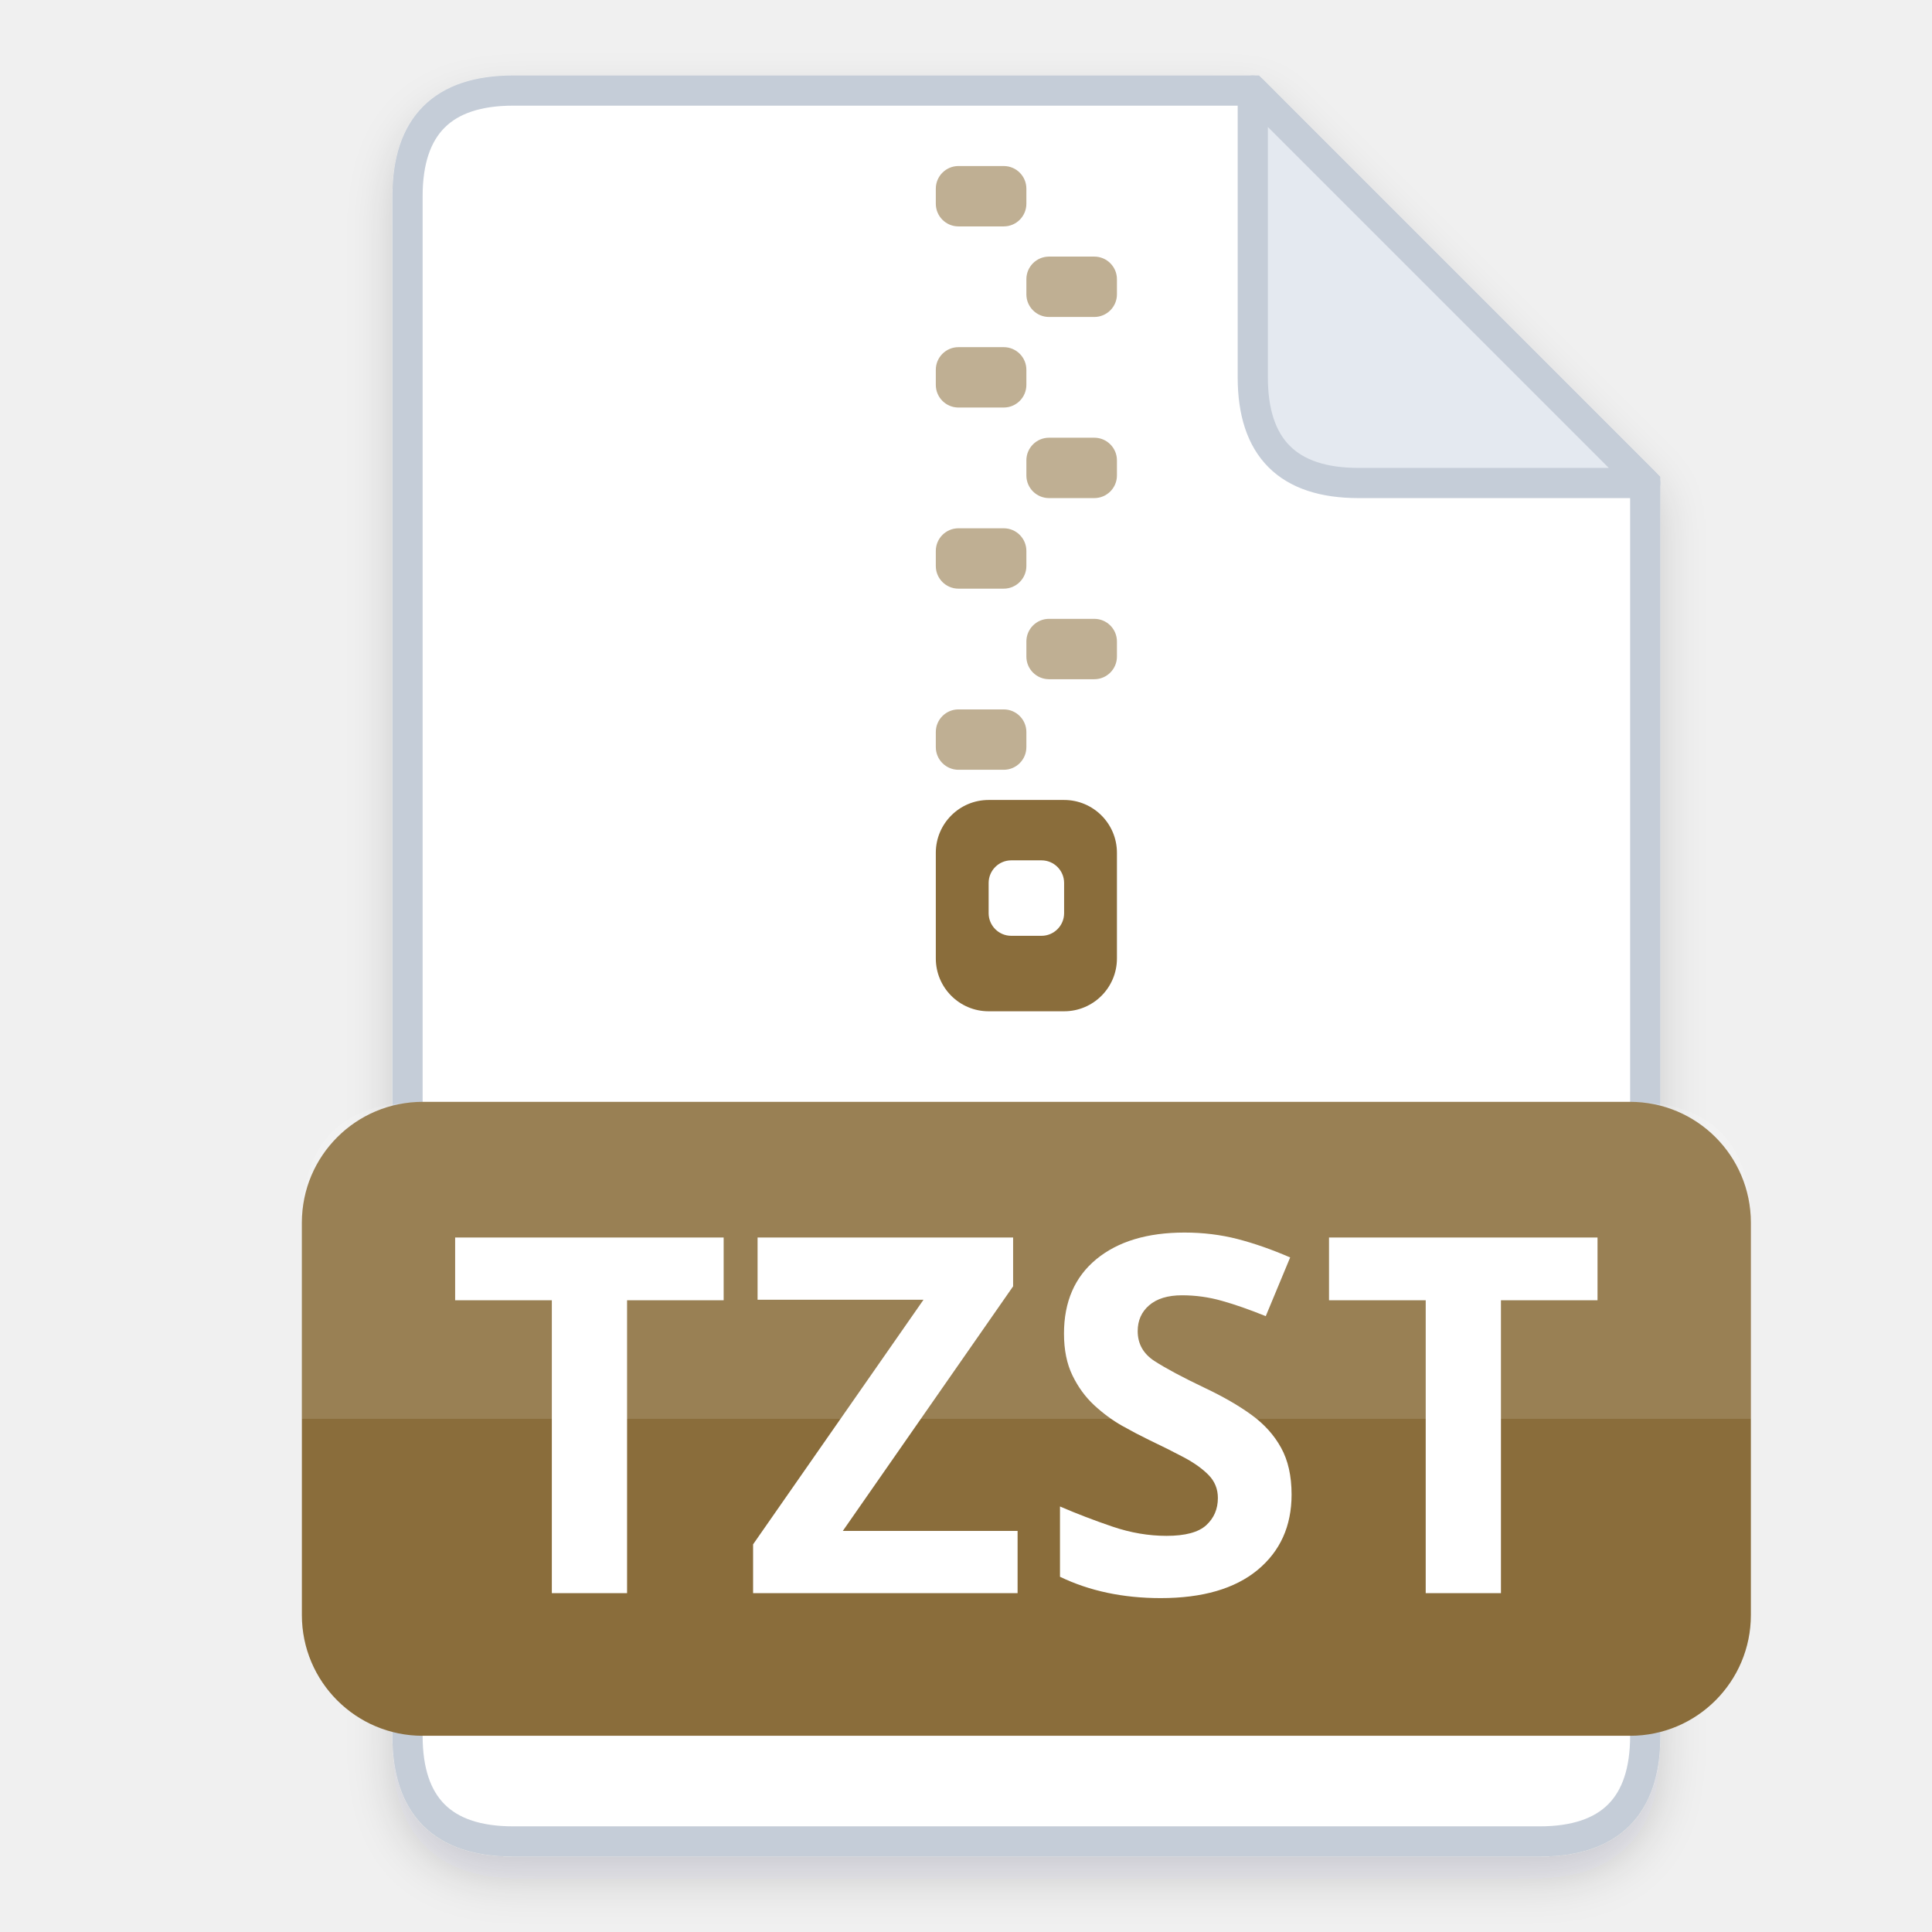
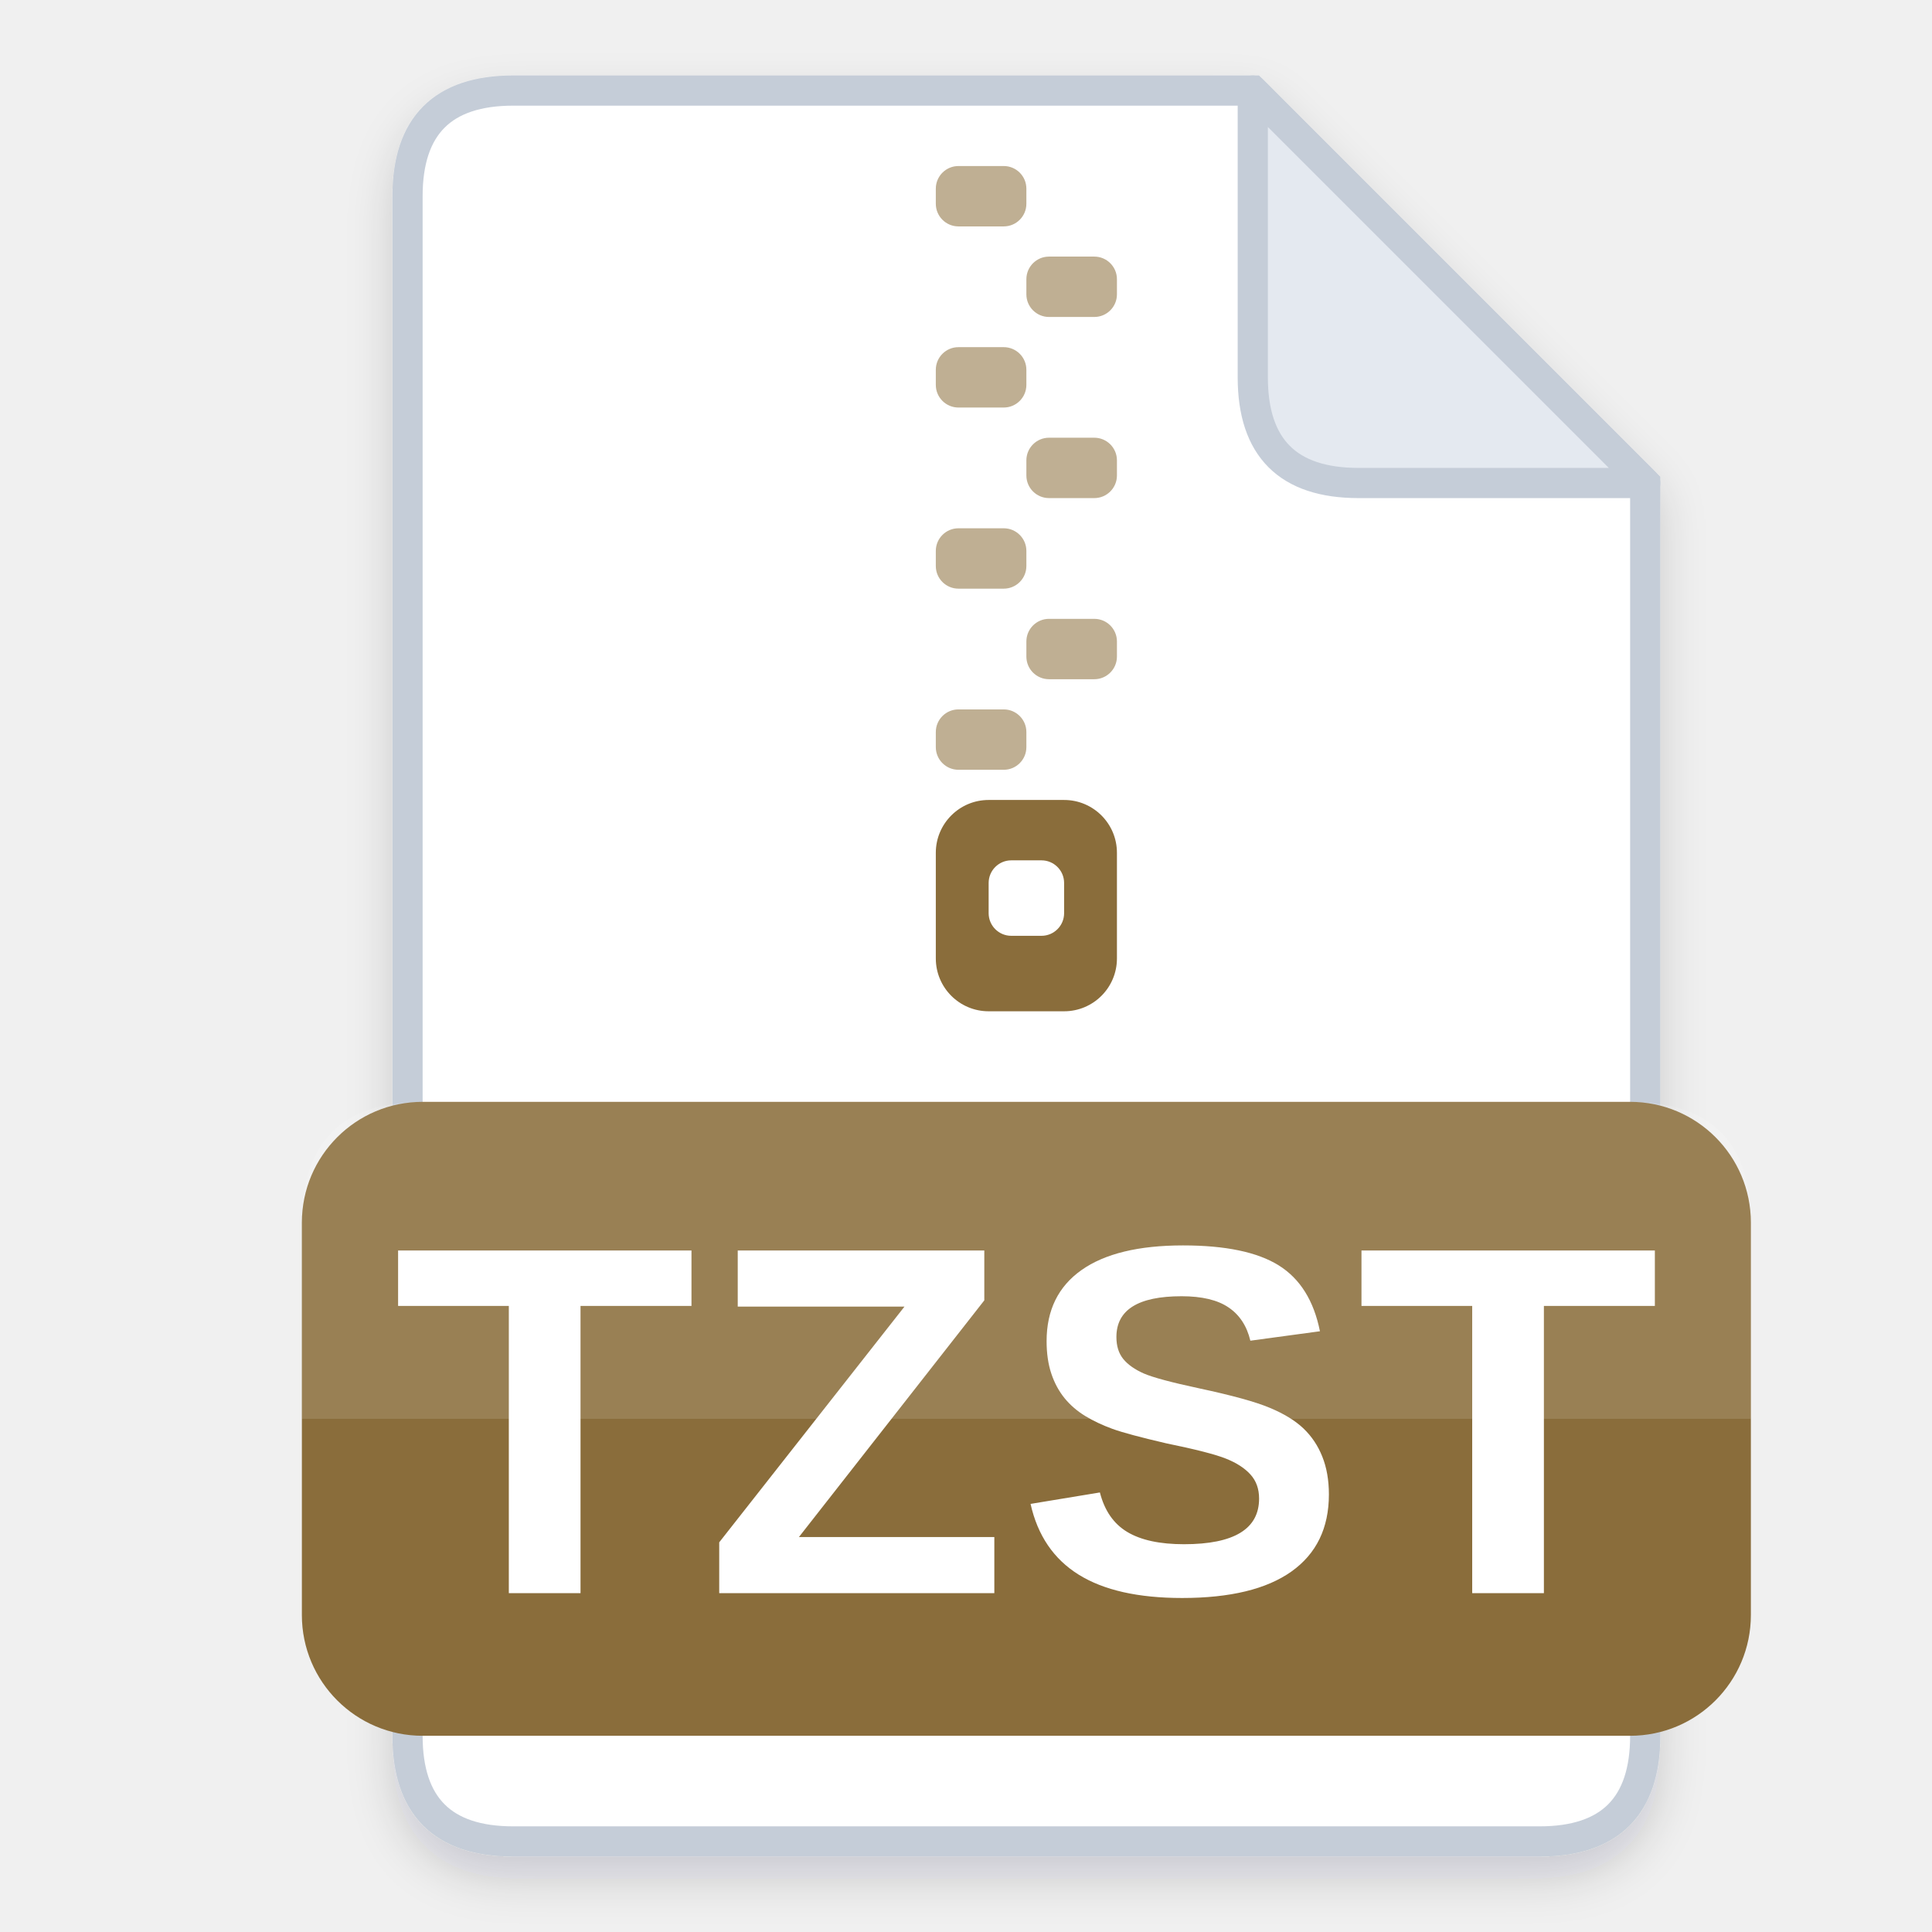
<svg xmlns="http://www.w3.org/2000/svg" width="256" height="256" viewBox="0 0 256 256">
  <defs>
    <filter id="s" x="-20%" y="-20%" width="140%" height="140%">
      <feDropShadow dx="0" dy="3" stdDeviation="3" flood-color="#0F172A" flood-opacity="0.16" />
    </filter>
  </defs>
  <path d="M68 12 H166 L218 64 V230 Q218 244 204 244 H68 Q54 244 54 230 V26 Q54 12 68 12 Z" fill="#FFFFFF" stroke="#C5CDD8" stroke-width="4" filter="url(#s)" />
  <path d="M166 12 V50 Q166 64 180 64 H218 Z" fill="#E4E9F0" stroke="#C5CDD8" stroke-width="4" stroke-linejoin="round" />
  <g fill="#8A6D3B" opacity="0.55">
    <rect x="124" y="22" width="12" height="8" rx="3" />
    <rect x="136" y="34" width="12" height="8" rx="3" />
    <rect x="124" y="46" width="12" height="8" rx="3" />
    <rect x="136" y="58" width="12" height="8" rx="3" />
    <rect x="124" y="70" width="12" height="8" rx="3" />
    <rect x="136" y="82" width="12" height="8" rx="3" />
    <rect x="124" y="94" width="12" height="8" rx="3" />
  </g>
  <rect x="124" y="106" width="24" height="28" rx="7" fill="#8A6D3B" />
  <rect x="131" y="114" width="10" height="10" rx="3" fill="#FFFFFF" />
  <rect x="40" y="146" width="192" height="84" rx="16" fill="#8A6D3B" />
  <path d="M40 162 Q40 146 56 146 H216 Q232 146 232 162 V188 H40 Z" fill="#FFFFFF" opacity="0.13" />
-   <text x="136" y="211.1" text-anchor="middle" font-family="Segoe UI" font-size="66" font-weight="700" letter-spacing="1" fill="#FFFFFF">TZST</text>
+   <text x="136" y="211.1" text-anchor="middle" font-family="'Segoe UI', Arial" font-size="66" font-weight="700" letter-spacing="1" fill="#FFFFFF">TZST</text>
</svg>
